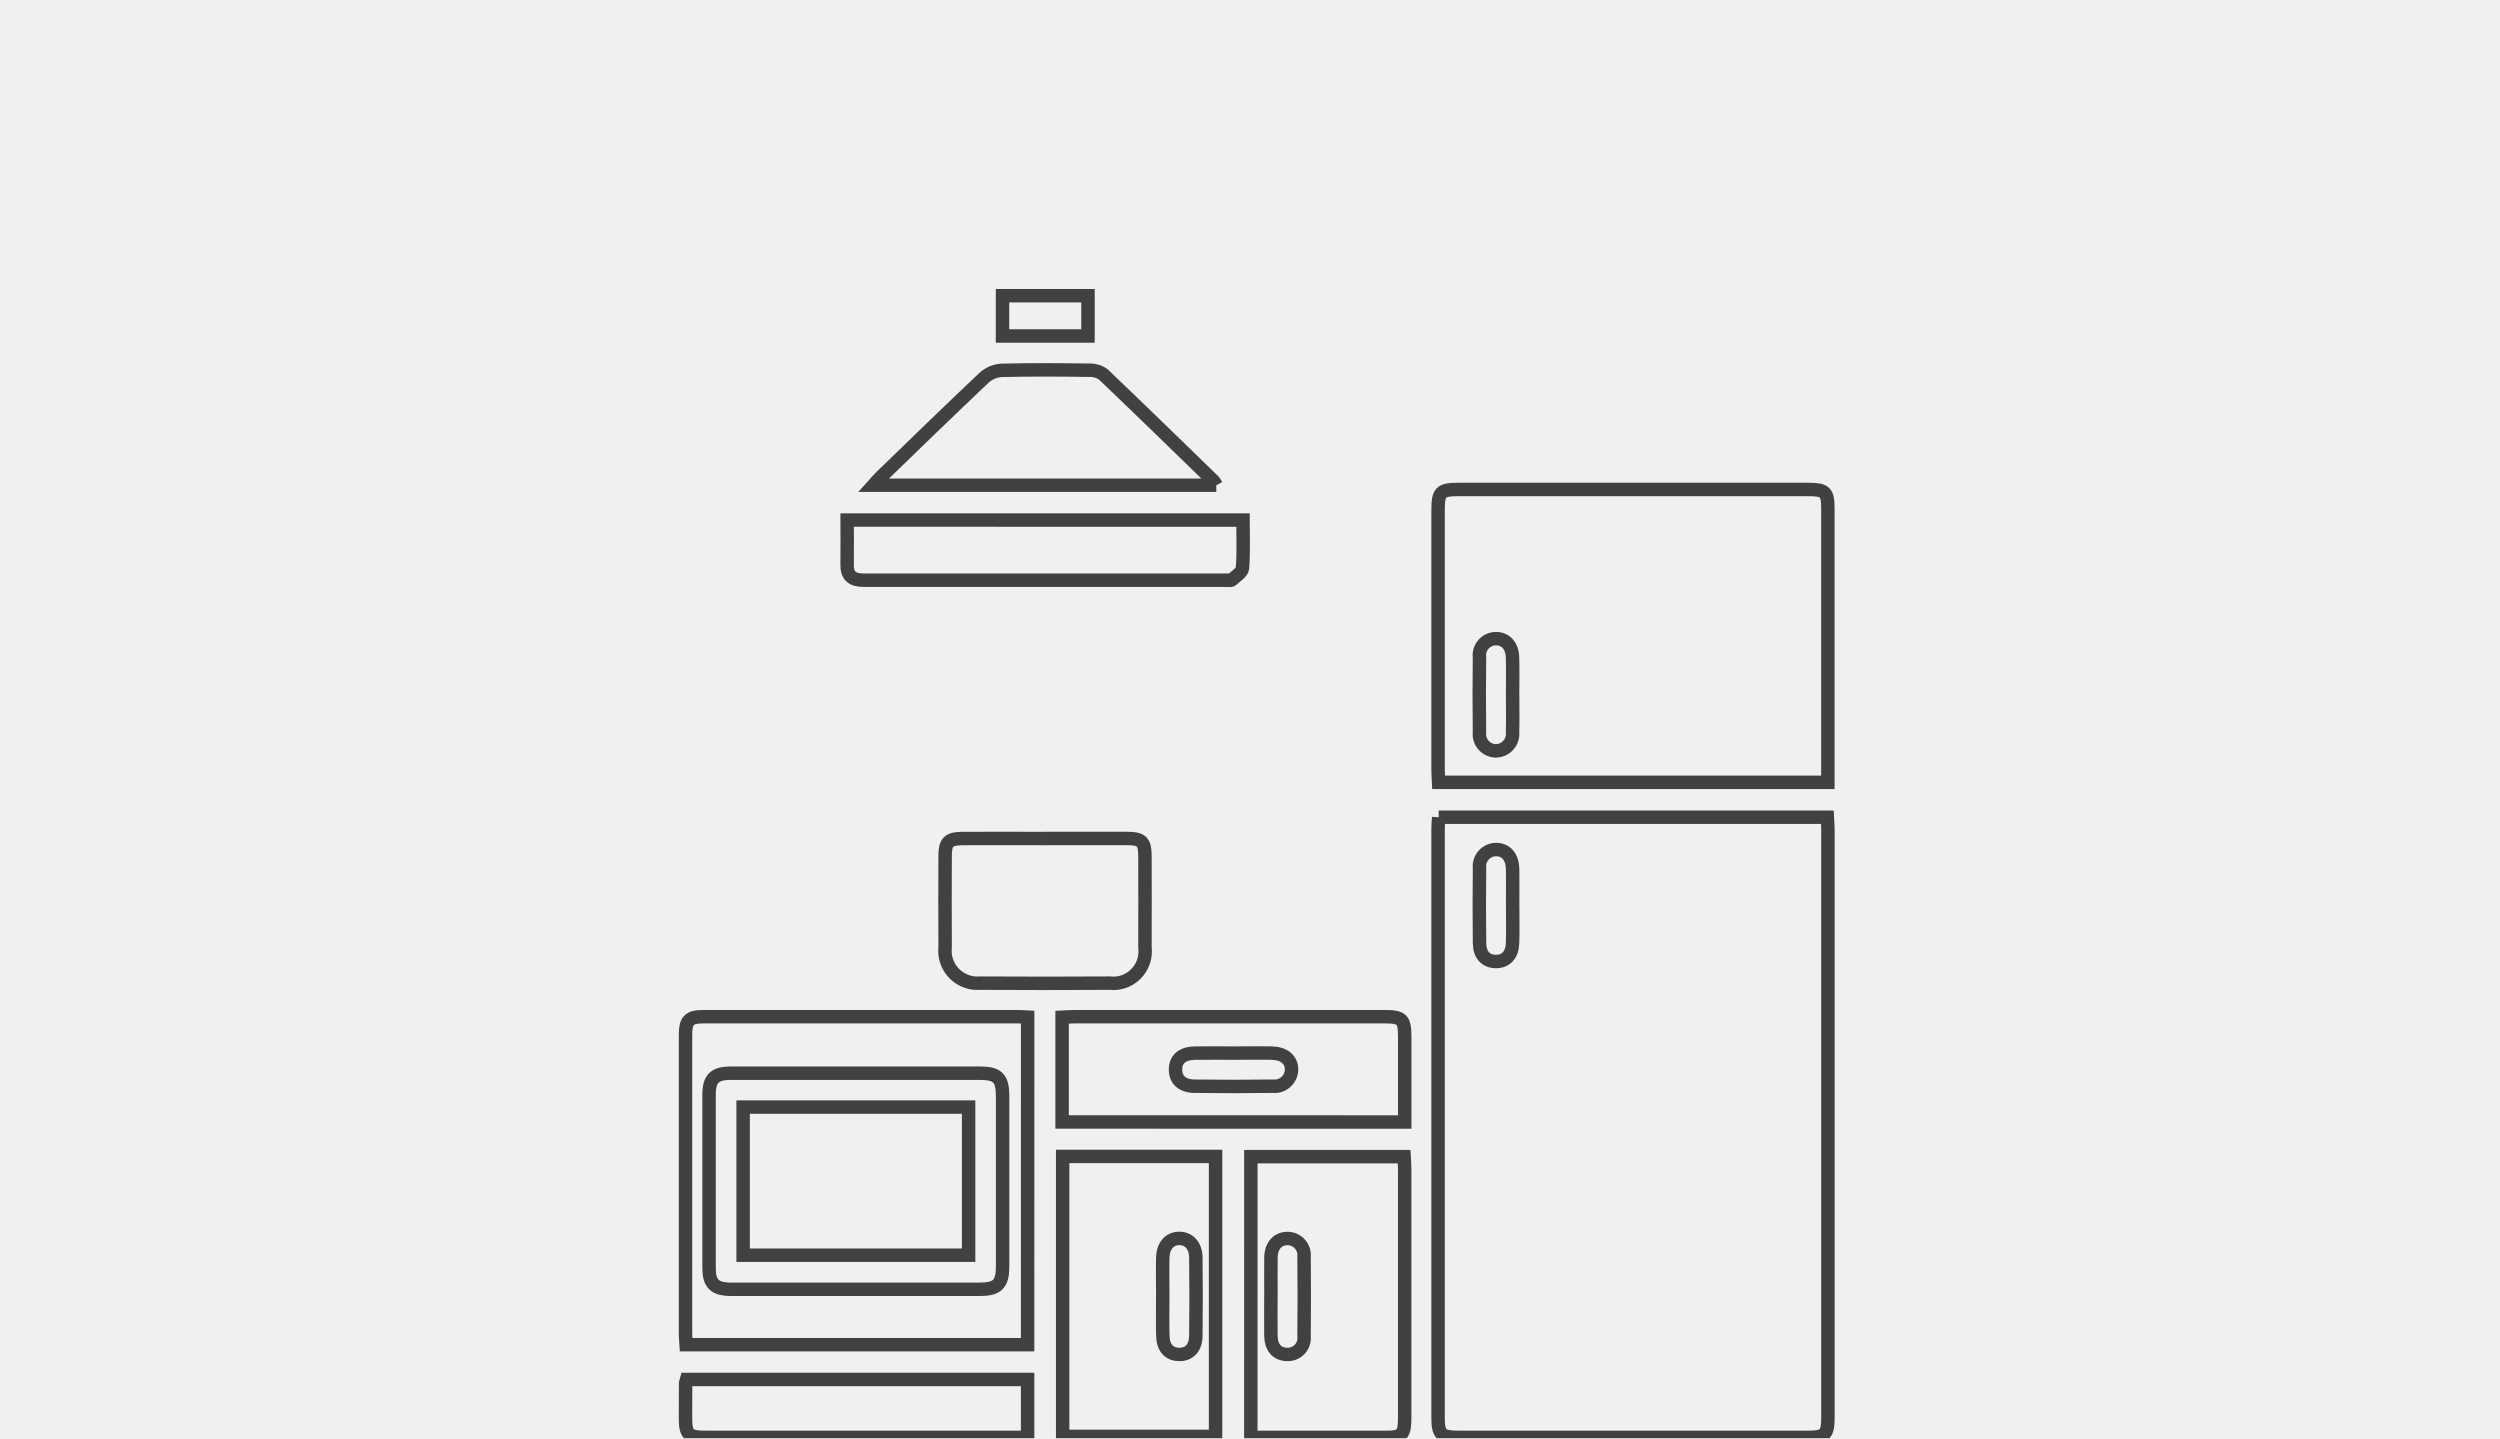
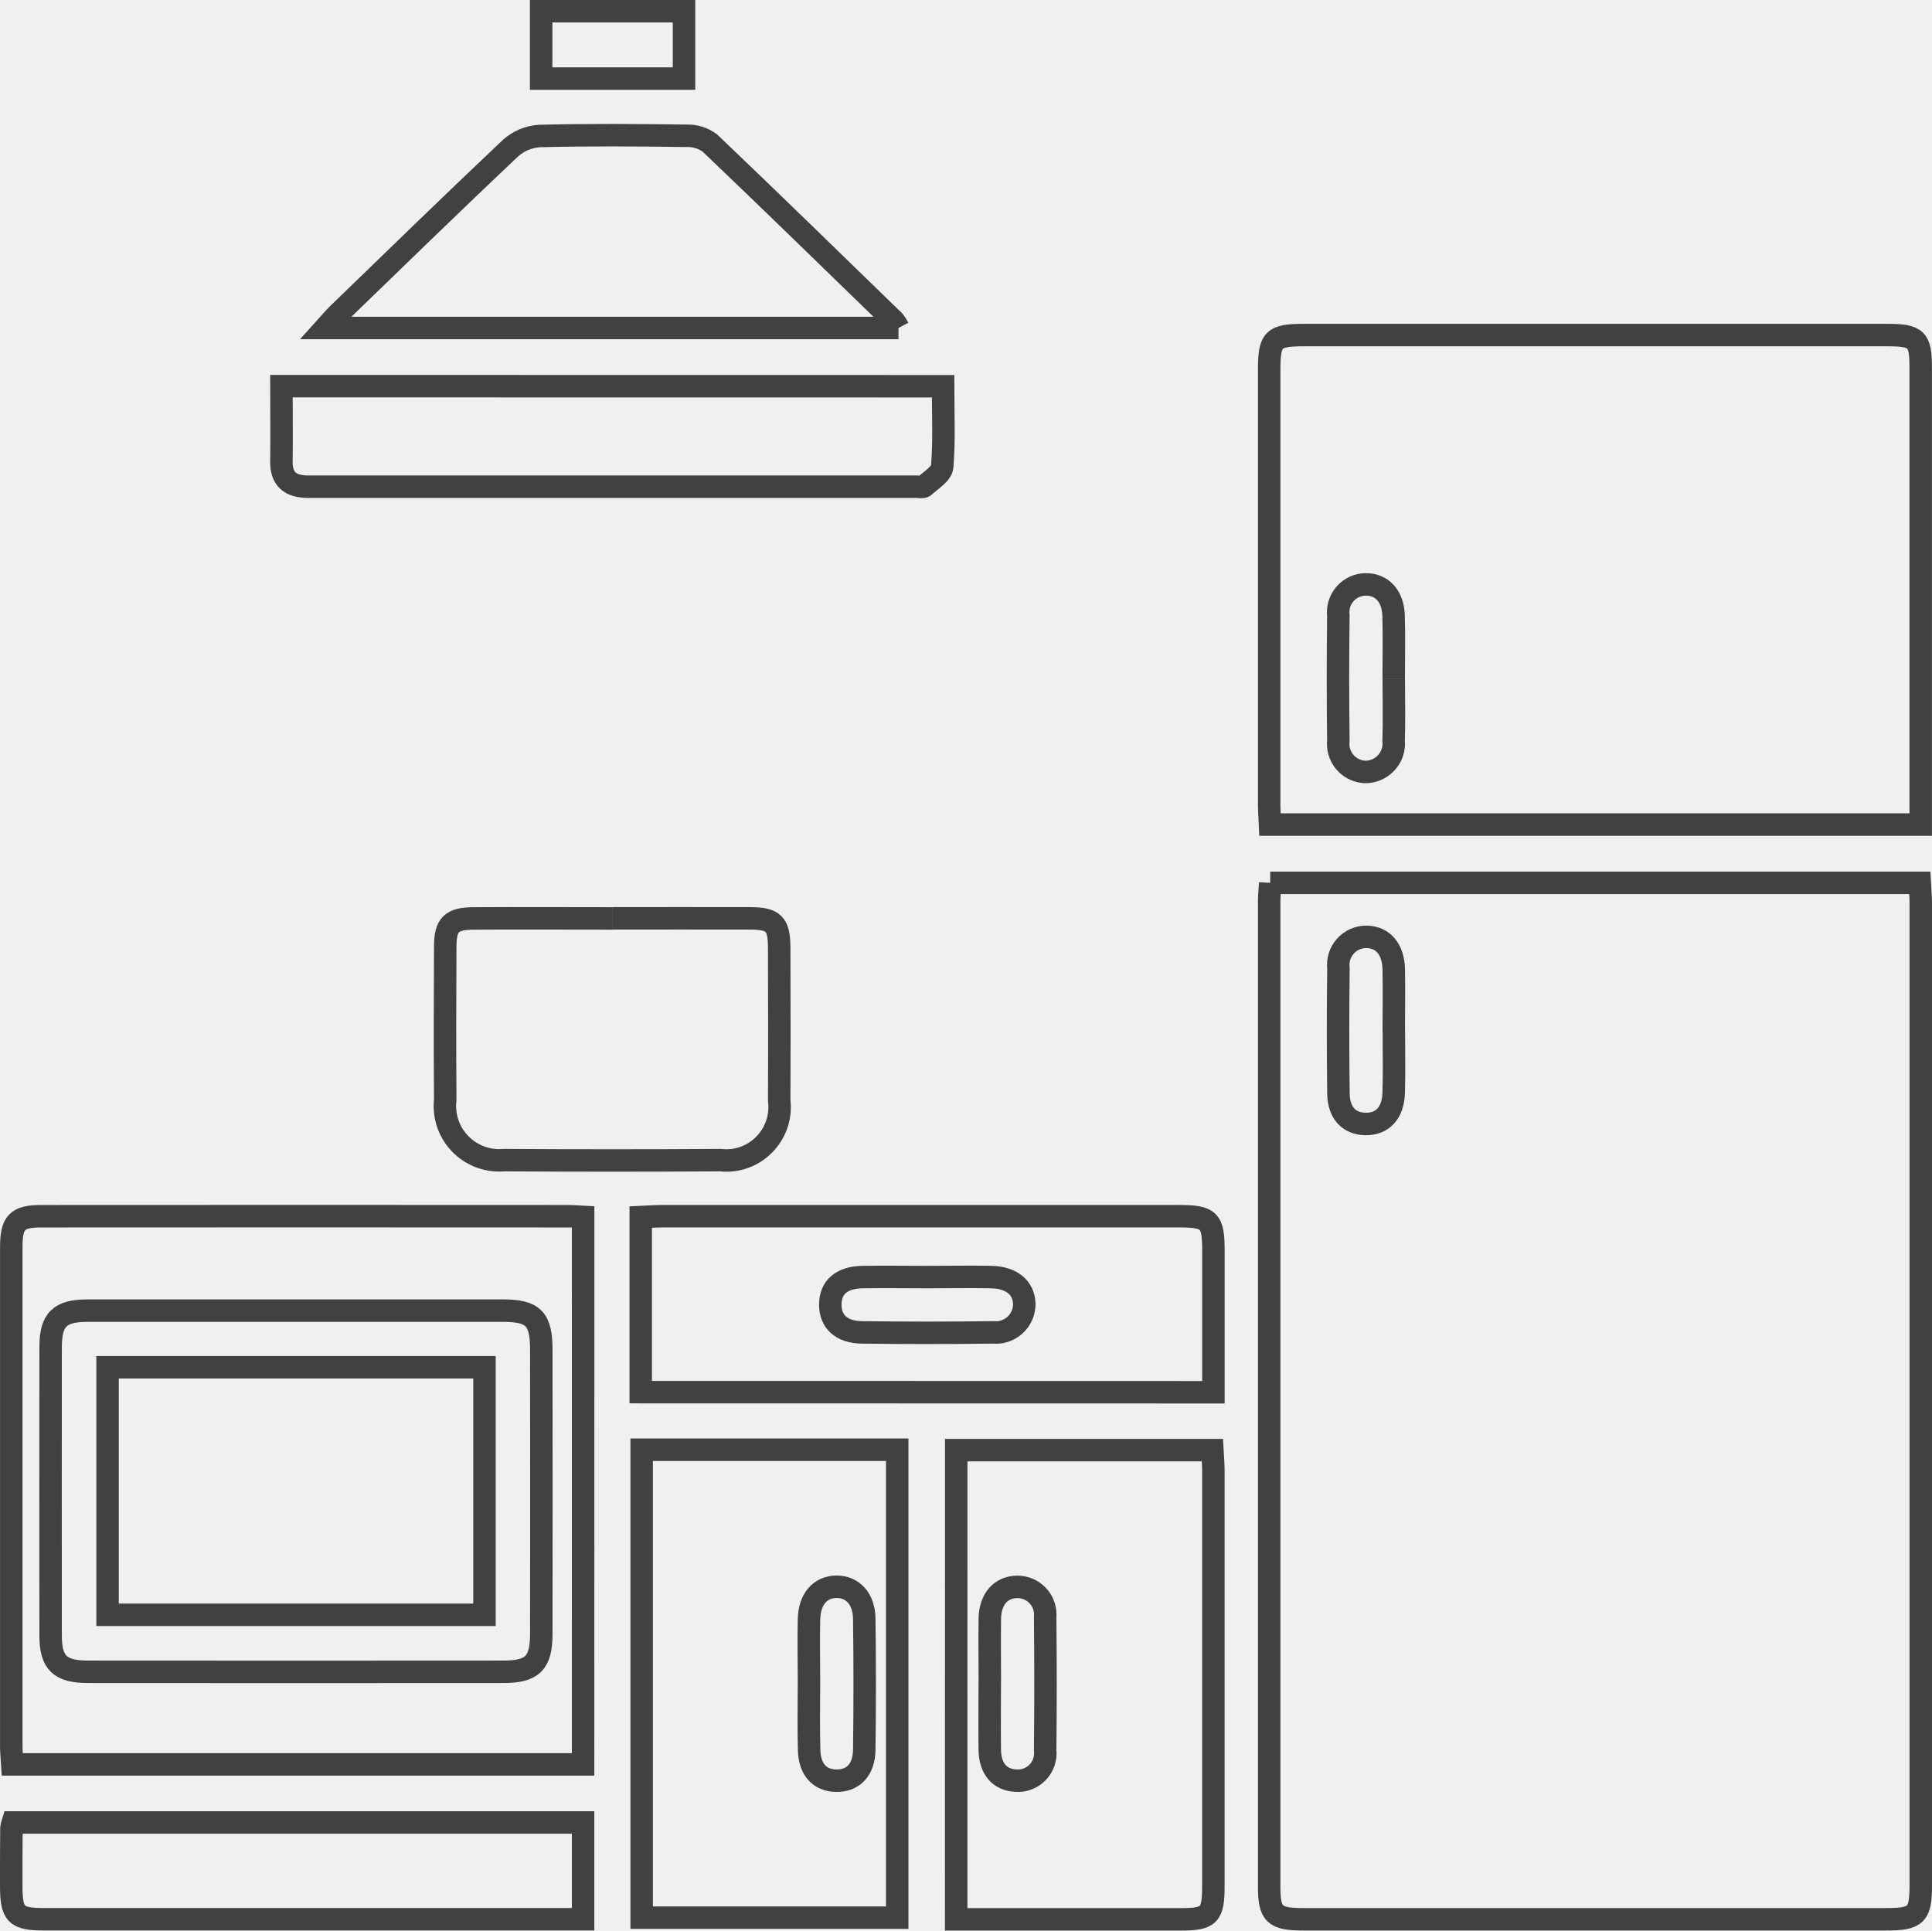
- <svg xmlns="http://www.w3.org/2000/svg" width="186" height="107" viewBox="0 0 186 107">
-   <defs>
-     <clipPath id="clip-path">
-       <rect id="Rectangle_194" data-name="Rectangle 194" width="186" height="107" transform="translate(867 2409)" fill="#fff" stroke="#707070" stroke-width="1" />
-     </clipPath>
-   </defs>
-   <g id="Mask_Group_5" data-name="Mask Group 5" transform="translate(-867 -2409)" clip-path="url(#clip-path)">
-     <g id="Group_307" data-name="Group 307" transform="translate(2761.488 94.783)">
-       <path id="Path_190" data-name="Path 190" d="M864.551,506.518h28.912c.017.323.046.608.046.893v43.735c0,1.323-.2,1.512-1.551,1.512H866.024c-1.29,0-1.519-.218-1.519-1.464V507.37c0-.258.027-.517.046-.852m5.5,6.606c0-.914.018-1.83,0-2.745s-.483-1.44-1.208-1.457a1.248,1.248,0,0,0-1.254,1.4q-.035,2.787,0,5.577c.012.867.472,1.341,1.2,1.354.756.013,1.231-.483,1.259-1.389s.006-1.831.008-2.745" transform="translate(-2652 1868.5)" fill="none" stroke="#414142" stroke-miterlimit="10" stroke-width="1" />
-       <path id="Path_191" data-name="Path 191" d="M864.543,503.924c-.015-.332-.038-.621-.038-.908v-19.3c0-1.414.167-1.583,1.566-1.583h25.935c1.324,0,1.5.174,1.5,1.457v20.334Zm5.506-6.475c0-.943.022-1.888-.006-2.831-.026-.878-.542-1.41-1.274-1.384a1.238,1.238,0,0,0-1.192,1.28c0,.033,0,.067.008.1q-.035,2.79,0,5.577a1.249,1.249,0,0,0,1.1,1.384l.082.007a1.264,1.264,0,0,0,1.284-1.242,1.14,1.14,0,0,0-.006-.144c.029-.914.006-1.829.006-2.744" transform="translate(-2652 1868.5)" fill="none" stroke="#414142" stroke-miterlimit="10" stroke-width="1" />
-       <path id="Path_192" data-name="Path 192" d="M833.966,545.763H808.561c-.017-.279-.047-.535-.047-.791V522.744c0-1.111.255-1.383,1.33-1.384q11.731-.008,23.463,0c.2,0,.4.019.661.032Zm-12.681-20.2h-9.376c-1.244,0-1.643.4-1.644,1.629q-.006,6.414,0,12.828c0,1.219.41,1.62,1.667,1.621q9.243.008,18.486,0c1.3,0,1.686-.392,1.688-1.69q.008-6.325,0-12.651c0-1.378-.358-1.737-1.712-1.738h-9.11" transform="translate(-2652 1868.5)" fill="none" stroke="#414142" stroke-miterlimit="10" stroke-width="1" />
-       <path id="Path_193" data-name="Path 193" d="M836.574,531.755h11.375v20.831H836.574Zm7.447,10.369c0,1-.022,2,.007,3.005.025.868.468,1.34,1.191,1.359.757.02,1.251-.475,1.263-1.376q.038-2.916,0-5.833c-.01-.887-.518-1.429-1.238-1.424s-1.2.547-1.222,1.441c-.023.941,0,1.885,0,2.828" transform="translate(-2652 1868.5)" fill="none" stroke="#414142" stroke-miterlimit="10" stroke-width="1" />
-       <path id="Path_194" data-name="Path 194" d="M850.576,531.772h11.4c.017.324.045.61.045.9v18.5c0,1.312-.176,1.489-1.469,1.489h-9.979Zm1.492,10.332c0,1-.013,2.006,0,3.009.015.856.45,1.346,1.174,1.374a1.22,1.22,0,0,0,1.292-1.354q.031-2.964,0-5.929a1.234,1.234,0,0,0-1.122-1.338c-.035,0-.069-.005-.1-.005-.738-.006-1.226.532-1.241,1.411-.015.944,0,1.888,0,2.832" transform="translate(-2652 1868.5)" fill="none" stroke="#414142" stroke-miterlimit="10" stroke-width="1" />
-       <path id="Path_195" data-name="Path 195" d="M836.532,529.191V521.4c.333-.014.646-.041.958-.041h22.993c1.359,0,1.539.178,1.54,1.515v6.322Zm12.778-5.122c-.972,0-1.945-.016-2.917,0-.926.021-1.417.458-1.423,1.216s.49,1.233,1.4,1.246q2.918.039,5.835,0a1.268,1.268,0,0,0,1.393-1.13,1.292,1.292,0,0,0,.007-.139c-.021-.718-.564-1.175-1.467-1.193-.943-.02-1.886,0-2.829,0" transform="translate(-2652 1868.5)" fill="none" stroke="#414142" stroke-miterlimit="10" stroke-width="1" />
-       <path id="Path_196" data-name="Path 196" d="M835.288,508.1c2.035,0,4.07-.007,6.1,0,1.07,0,1.3.243,1.308,1.3.005,2.272.011,4.543,0,6.814a2.38,2.38,0,0,1-2.076,2.649,2.339,2.339,0,0,1-.536,0q-4.822.029-9.645,0a2.417,2.417,0,0,1-2.615-2.2,2.367,2.367,0,0,1,.006-.476c-.016-2.27-.01-4.543,0-6.815,0-.991.27-1.263,1.262-1.269,2.065-.012,4.129,0,6.194,0" transform="translate(-2652 1868.5)" fill="none" stroke="#414142" stroke-miterlimit="10" stroke-width="1" />
-       <path id="Path_197" data-name="Path 197" d="M848.005,481.818h-25.51c.238-.263.375-.436.532-.589,2.563-2.479,5.117-4.97,7.71-7.419a2.144,2.144,0,0,1,1.292-.539c2.18-.054,4.362-.039,6.543-.009a1.652,1.652,0,0,1,1.034.319c2.752,2.623,5.473,5.281,8.2,7.929a2.225,2.225,0,0,1,.2.308" transform="translate(-2652 1868.5)" fill="none" stroke="#414142" stroke-miterlimit="10" stroke-width="1" />
-       <path id="Path_198" data-name="Path 198" d="M849.99,484.411c0,1.232.057,2.411-.038,3.579-.025.314-.5.6-.8.875-.064.059-.228.018-.346.018H821.738c-.793,0-1.217-.317-1.2-1.153.017-1.088,0-2.176,0-3.323Z" transform="translate(-2652 1868.5)" fill="none" stroke="#414142" stroke-miterlimit="10" stroke-width="1" />
-       <path id="Path_199" data-name="Path 199" d="M833.966,552.657H809.987c-1.273,0-1.474-.206-1.475-1.5,0-.856,0-1.712.009-2.567a1.438,1.438,0,0,1,.055-.242h25.39Z" transform="translate(-2652 1868.5)" fill="none" stroke="#414142" stroke-miterlimit="10" stroke-width="1" />
-       <rect id="Rectangle_92" data-name="Rectangle 92" width="6.359" height="2.998" transform="translate(-1819.9 2336.217)" fill="none" stroke="#414142" stroke-miterlimit="10" stroke-width="1" />
-       <rect id="Rectangle_93" data-name="Rectangle 93" width="16.777" height="11.02" transform="translate(-1839.2 2396.584)" fill="none" stroke="#414142" stroke-miterlimit="10" stroke-width="1" />
-     </g>
+ <svg xmlns="http://www.w3.org/2000/svg" width="85.997" height="85.944" viewBox="0 0 85.997 85.944">
+   <g id="Group_422" data-name="Group 422" transform="translate(1843.988 -2335.717)">
+     <path id="Path_554" data-name="Path 554" d="M864.551,506.518h28.912c.017.323.046.608.046.893v43.735c0,1.323-.2,1.512-1.551,1.512H866.024c-1.29,0-1.519-.218-1.519-1.464V507.37c0-.258.027-.517.046-.852m5.5,6.606c0-.914.018-1.83,0-2.745s-.483-1.44-1.208-1.457a1.248,1.248,0,0,0-1.254,1.4q-.035,2.787,0,5.577c.012.867.472,1.341,1.2,1.354.756.013,1.231-.483,1.259-1.389s.006-1.831.008-2.745" transform="translate(-2652 1868.5)" fill="none" stroke="#414142" stroke-miterlimit="10" stroke-width="1" />
+     <path id="Path_555" data-name="Path 555" d="M864.543,503.924c-.015-.332-.038-.621-.038-.908v-19.3c0-1.414.167-1.583,1.566-1.583h25.935c1.324,0,1.5.174,1.5,1.457v20.334Zm5.506-6.475c0-.943.022-1.888-.006-2.831-.026-.878-.542-1.41-1.274-1.384a1.238,1.238,0,0,0-1.192,1.28c0,.033,0,.067.008.1q-.035,2.79,0,5.577a1.249,1.249,0,0,0,1.1,1.384l.082.007a1.264,1.264,0,0,0,1.284-1.242,1.14,1.14,0,0,0-.006-.144c.029-.914.006-1.829.006-2.744" transform="translate(-2652 1868.5)" fill="none" stroke="#414142" stroke-miterlimit="10" stroke-width="1" />
+     <path id="Path_556" data-name="Path 556" d="M833.966,545.763H808.561c-.017-.279-.047-.535-.047-.791V522.744c0-1.111.255-1.383,1.33-1.384q11.731-.008,23.463,0c.2,0,.4.019.661.032Zm-12.681-20.2h-9.376c-1.244,0-1.643.4-1.644,1.629q-.006,6.414,0,12.828c0,1.219.41,1.62,1.667,1.621q9.243.008,18.486,0c1.3,0,1.686-.392,1.688-1.69q.008-6.325,0-12.651c0-1.378-.358-1.737-1.712-1.738h-9.11" transform="translate(-2652 1868.5)" fill="none" stroke="#414142" stroke-miterlimit="10" stroke-width="1" />
+     <path id="Path_557" data-name="Path 557" d="M836.574,531.755h11.375v20.831H836.574Zm7.447,10.369c0,1-.022,2,.007,3.005.025.868.468,1.34,1.191,1.359.757.02,1.251-.475,1.263-1.376q.038-2.916,0-5.833c-.01-.887-.518-1.429-1.238-1.424s-1.2.547-1.222,1.441c-.023.941,0,1.885,0,2.828" transform="translate(-2652 1868.5)" fill="none" stroke="#414142" stroke-miterlimit="10" stroke-width="1" />
+     <path id="Path_558" data-name="Path 558" d="M850.576,531.772h11.4c.017.324.045.61.045.9v18.5c0,1.312-.176,1.489-1.469,1.489h-9.979Zm1.492,10.332c0,1-.013,2.006,0,3.009.015.856.45,1.346,1.174,1.374a1.22,1.22,0,0,0,1.292-1.354q.031-2.964,0-5.929a1.234,1.234,0,0,0-1.122-1.338c-.035,0-.069-.005-.1-.005-.738-.006-1.226.532-1.241,1.411-.015.944,0,1.888,0,2.832" transform="translate(-2652 1868.5)" fill="none" stroke="#414142" stroke-miterlimit="10" stroke-width="1" />
+     <path id="Path_559" data-name="Path 559" d="M836.532,529.191V521.4c.333-.014.646-.041.958-.041h22.993c1.359,0,1.539.178,1.54,1.515v6.322Zm12.778-5.122c-.972,0-1.945-.016-2.917,0-.926.021-1.417.458-1.423,1.216s.49,1.233,1.4,1.246q2.918.039,5.835,0a1.268,1.268,0,0,0,1.393-1.13,1.292,1.292,0,0,0,.007-.139c-.021-.718-.564-1.175-1.467-1.193-.943-.02-1.886,0-2.829,0" transform="translate(-2652 1868.5)" fill="none" stroke="#414142" stroke-miterlimit="10" stroke-width="1" />
+     <path id="Path_560" data-name="Path 560" d="M835.288,508.1c2.035,0,4.07-.007,6.1,0,1.07,0,1.3.243,1.308,1.3.005,2.272.011,4.543,0,6.814a2.38,2.38,0,0,1-2.076,2.649,2.339,2.339,0,0,1-.536,0q-4.822.029-9.645,0a2.417,2.417,0,0,1-2.615-2.2,2.367,2.367,0,0,1,.006-.476c-.016-2.27-.01-4.543,0-6.815,0-.991.27-1.263,1.262-1.269,2.065-.012,4.129,0,6.194,0" transform="translate(-2652 1868.5)" fill="none" stroke="#414142" stroke-miterlimit="10" stroke-width="1" />
+     <path id="Path_561" data-name="Path 561" d="M848.005,481.818h-25.51c.238-.263.375-.436.532-.589,2.563-2.479,5.117-4.97,7.71-7.419a2.144,2.144,0,0,1,1.292-.539c2.18-.054,4.362-.039,6.543-.009a1.652,1.652,0,0,1,1.034.319c2.752,2.623,5.473,5.281,8.2,7.929a2.225,2.225,0,0,1,.2.308" transform="translate(-2652 1868.5)" fill="none" stroke="#414142" stroke-miterlimit="10" stroke-width="1" />
+     <path id="Path_562" data-name="Path 562" d="M849.99,484.411c0,1.232.057,2.411-.038,3.579-.025.314-.5.6-.8.875-.064.059-.228.018-.346.018H821.738c-.793,0-1.217-.317-1.2-1.153.017-1.088,0-2.176,0-3.323Z" transform="translate(-2652 1868.5)" fill="none" stroke="#414142" stroke-miterlimit="10" stroke-width="1" />
+     <path id="Path_563" data-name="Path 563" d="M833.966,552.657H809.987c-1.273,0-1.474-.206-1.475-1.5,0-.856,0-1.712.009-2.567a1.438,1.438,0,0,1,.055-.242h25.39Z" transform="translate(-2652 1868.5)" fill="none" stroke="#414142" stroke-miterlimit="10" stroke-width="1" />
+     <rect id="Rectangle_242" data-name="Rectangle 242" width="6.359" height="2.998" transform="translate(-1819.9 2336.217)" fill="none" stroke="#414142" stroke-miterlimit="10" stroke-width="1" />
+     <rect id="Rectangle_243" data-name="Rectangle 243" width="16.777" height="11.02" transform="translate(-1839.2 2396.584)" fill="none" stroke="#414142" stroke-miterlimit="10" stroke-width="1" />
  </g>
</svg>
